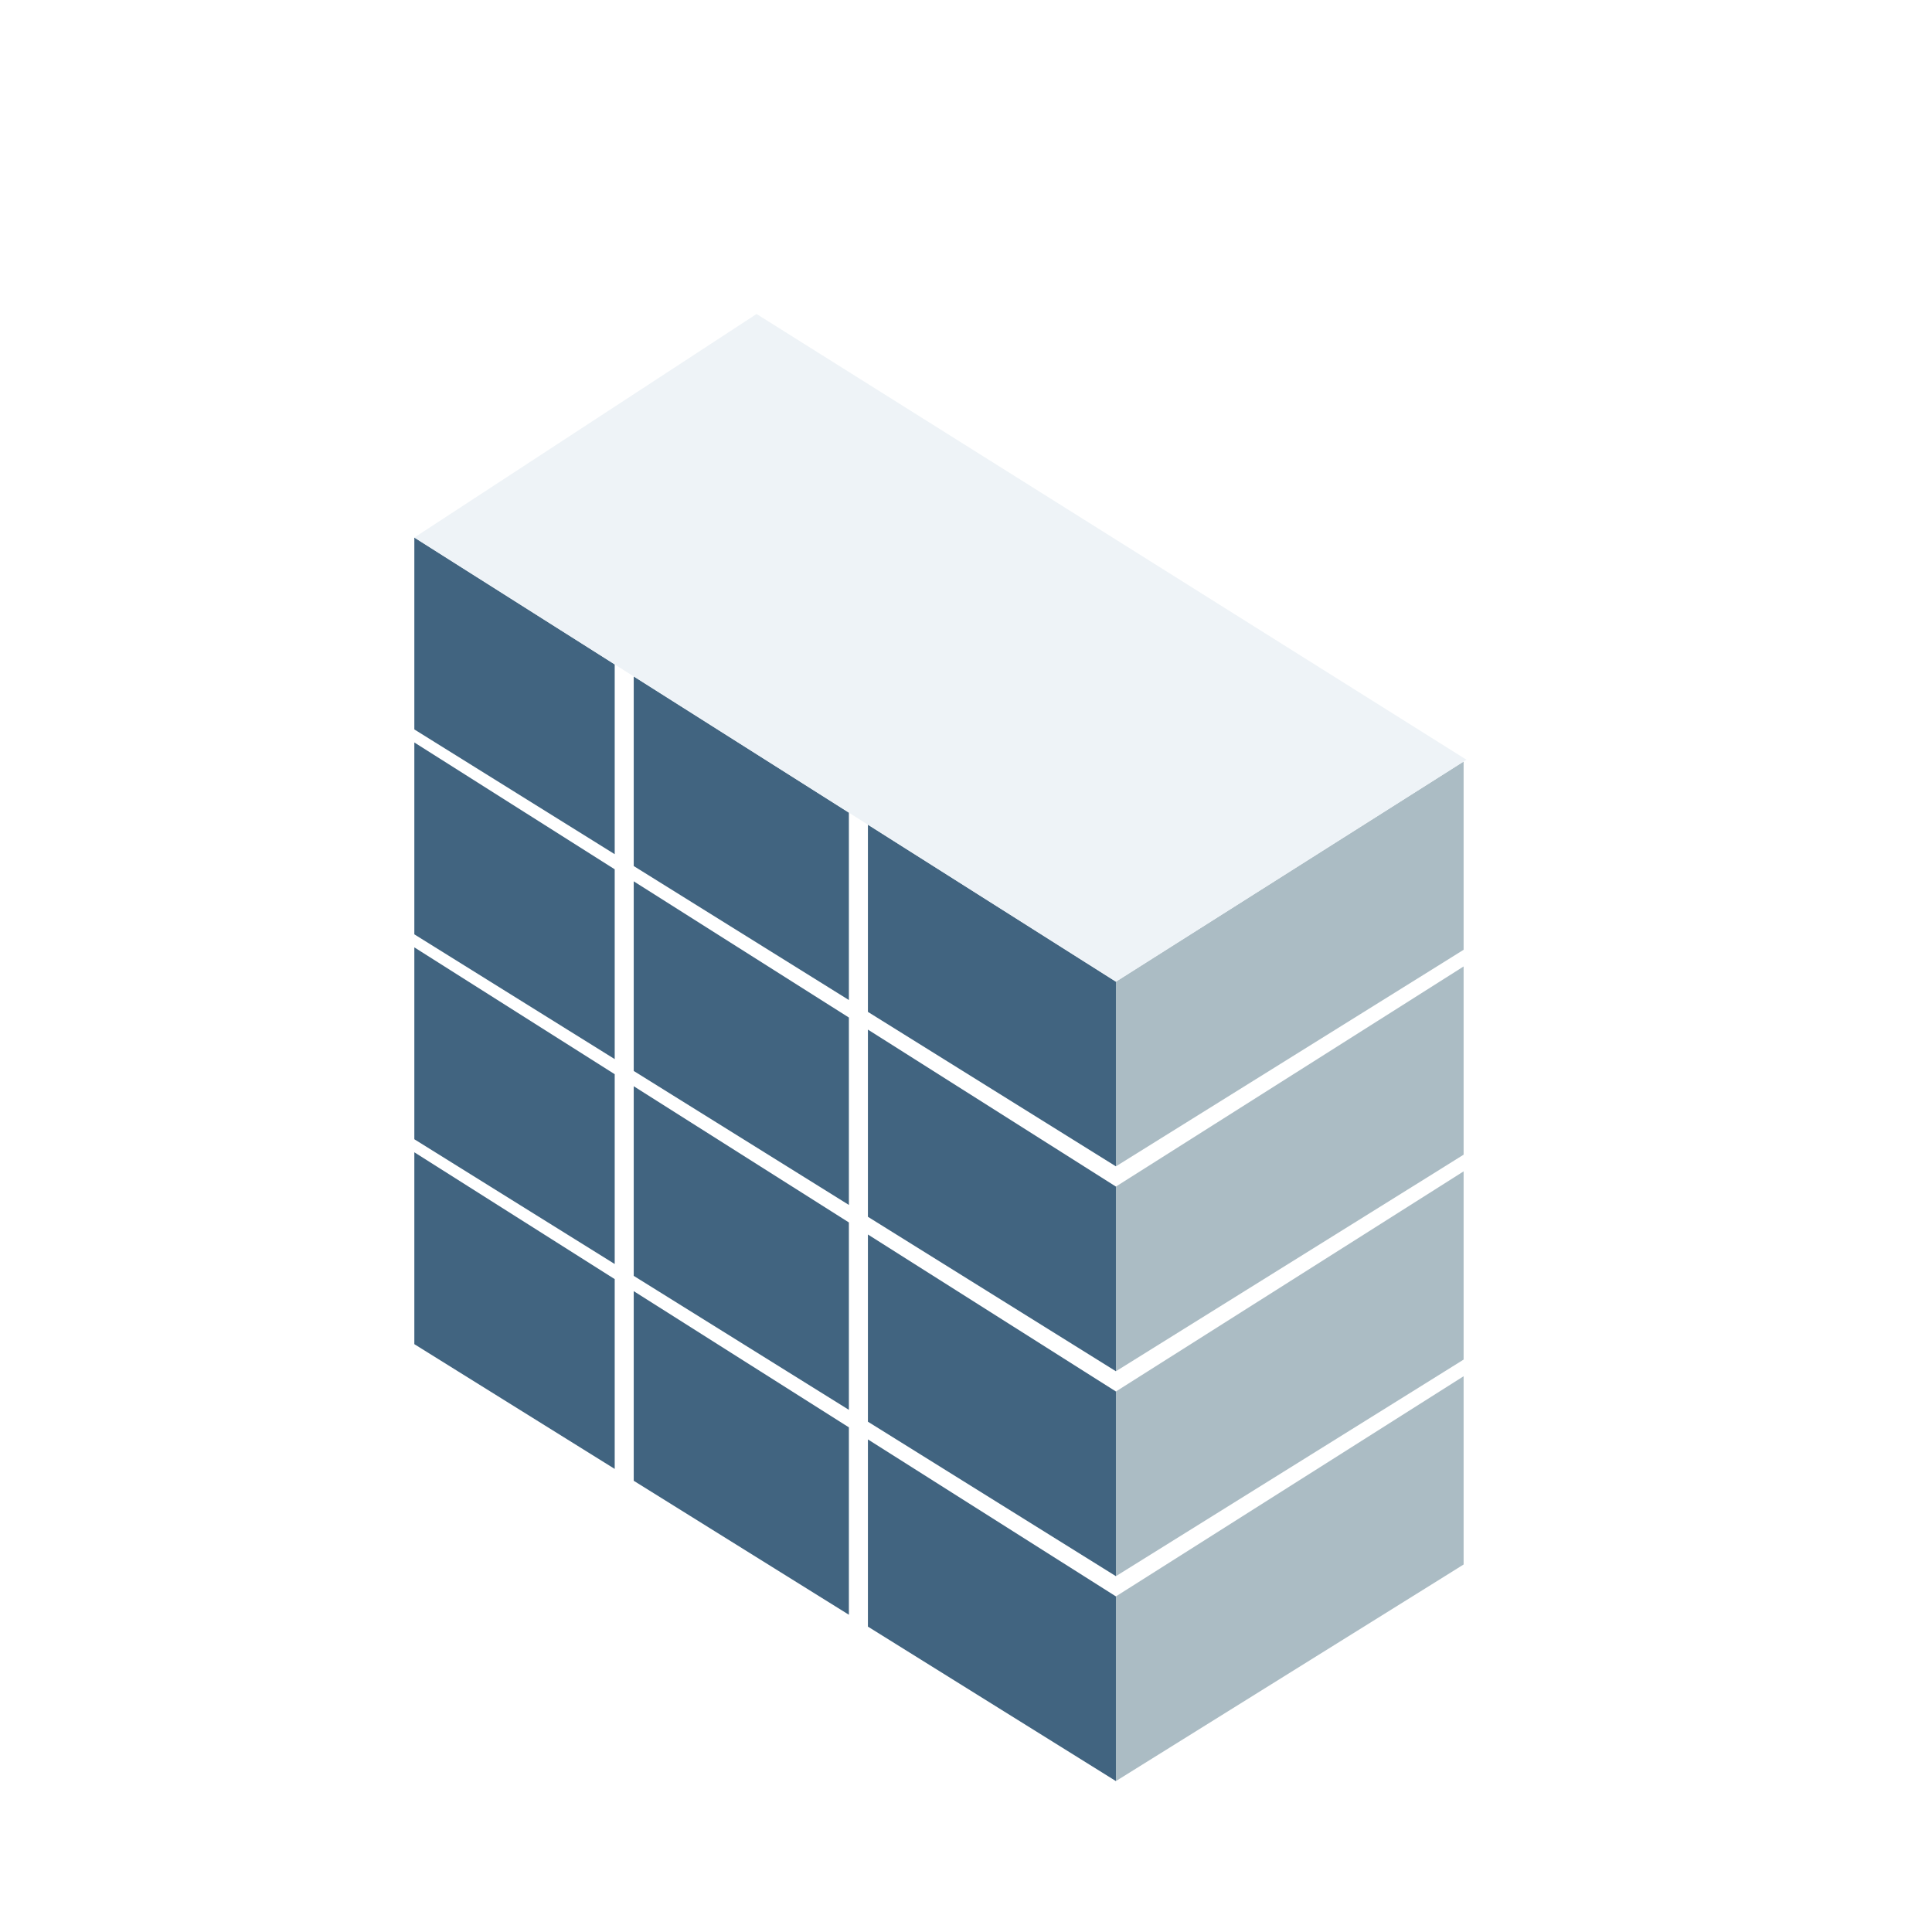
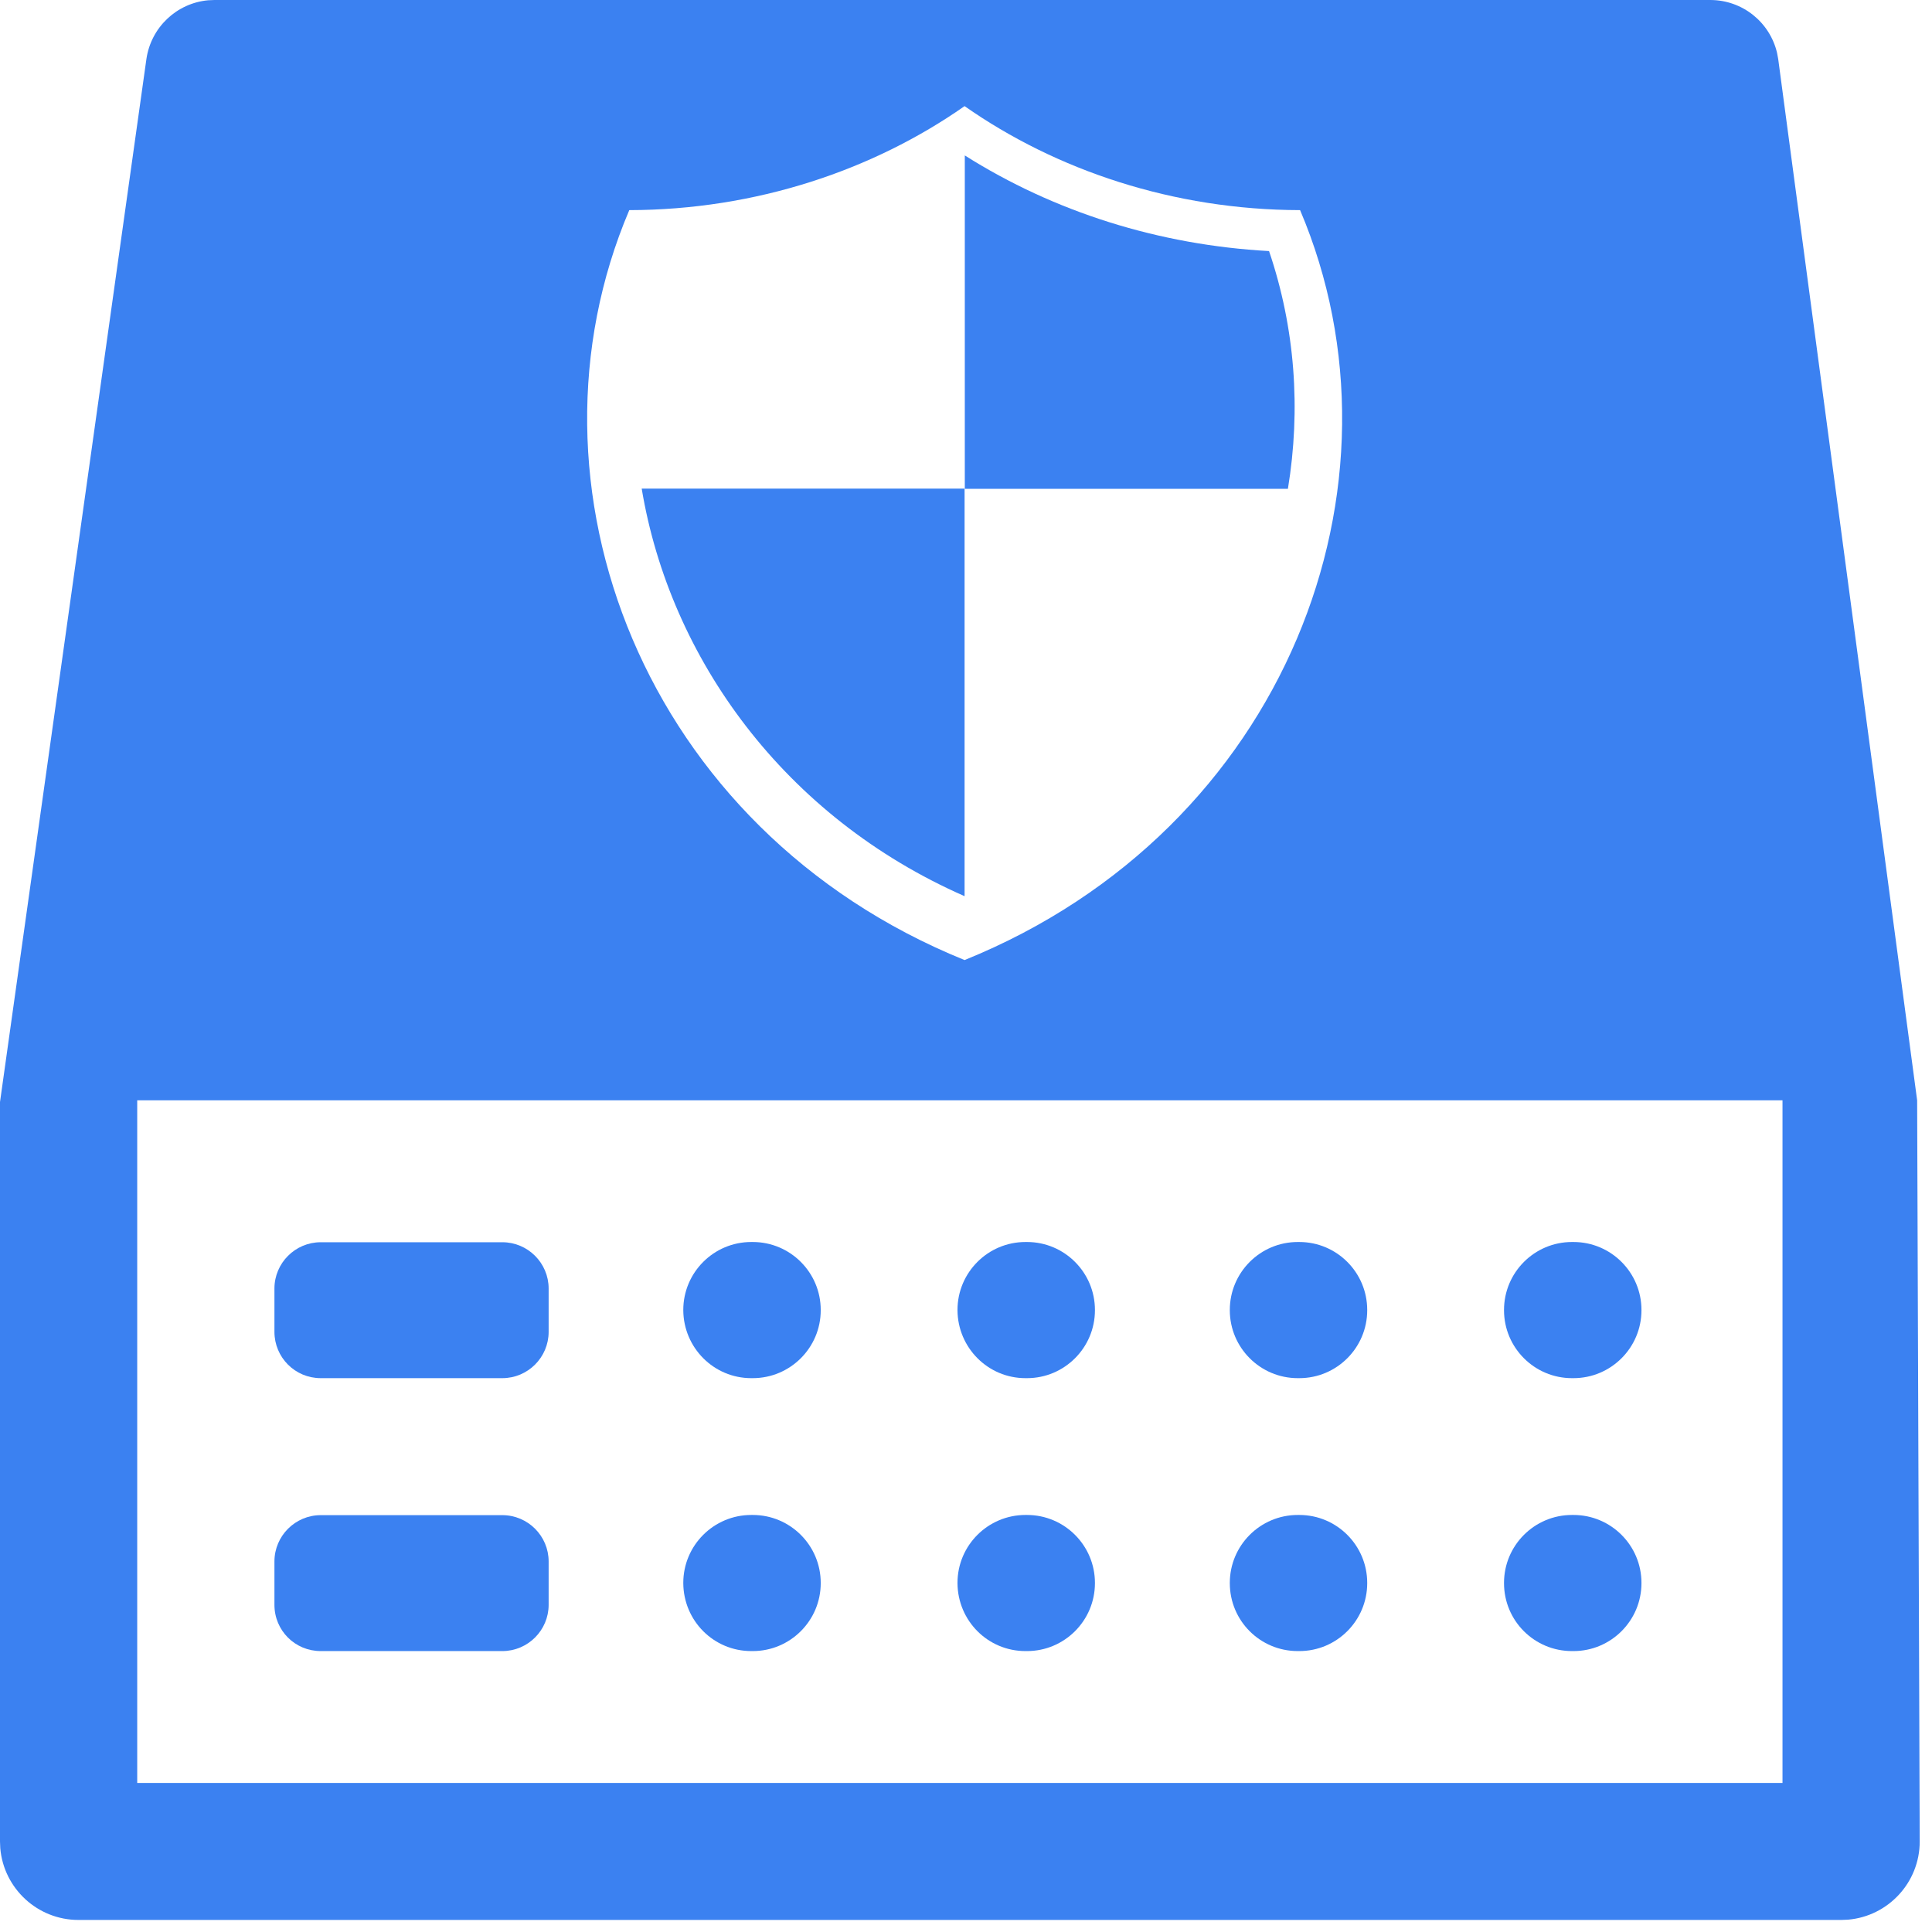
- <svg xmlns="http://www.w3.org/2000/svg" width="66px" height="66px" viewBox="0 0 66 66" version="1.1">
-   <g id="页面-1" stroke="none" stroke-width="1" fill="none" fill-rule="evenodd">
-     <g id="节点" transform="translate(-3212, -245)">
-       <g id="节点A备份" transform="translate(2122, 2)">
-         <g id="1" transform="translate(52, 164)">
-           <g id="防火墙" transform="translate(1038, 79)">
-             <g id="背景区域" fill="#D8D8D8" opacity="0">
-               <rect id="矩形" x="0" y="0" width="66" height="66" />
-               <rect id="矩形" x="6" y="6" width="58" height="58" />
-             </g>
-             <g id="图形" transform="translate(14.15427, 10.54546)">
-               <path d="M35.845,36.469 L35.845,42.9 L34.861,43.514 L23.967,50.299 L23.967,43.99 L35.845,36.469 Z M35.845,29.47 L35.845,35.9 L34.994,36.431 L23.967,43.299 L23.967,36.99 L34.84,30.107 L35.845,29.47 Z M35.845,22.47 L35.845,28.9 L34.831,29.533 L23.967,36.299 L23.967,29.99 L34.706,23.192 L35.845,22.47 Z M35.845,15.47 L35.845,21.9 L34.831,22.533 L23.967,29.299 L23.967,22.99 L34.706,16.192 L35.845,15.47 Z" id="形状结合" fill="#ABBCC4" />
-               <path d="M15.495,38.627 L23.967,43.99 L23.967,50.299 L15.495,45.022 L15.495,38.627 Z M7.495,33.562 L14.845,38.215 L14.845,44.617 L7.495,40.04 L7.495,33.562 Z M15.495,31.627 L23.967,36.99 L23.967,43.299 L15.495,38.022 L15.495,31.627 Z M-9.09494702e-13,28.818 L6.845,33.151 L6.845,39.635 L-9.09494702e-13,35.373 L-9.09494702e-13,28.818 Z M7.495,26.562 L14.845,31.215 L14.845,37.617 L7.495,33.04 L7.495,26.562 Z M15.495,24.627 L23.967,29.99 L23.967,36.299 L15.495,31.022 L15.495,24.627 Z M-9.09494702e-13,21.818 L6.845,26.151 L6.845,32.635 L-9.09494702e-13,28.373 L-9.09494702e-13,21.818 Z M7.495,19.562 L14.845,24.215 L14.845,30.617 L7.495,26.04 L7.495,19.562 Z M15.495,17.627 L23.967,22.99 L23.967,29.299 L15.495,24.022 L15.495,17.627 Z M0,14.818 L6.845,19.151 L6.845,25.635 L0,21.373 L0,14.818 Z M7.495,12.562 L14.845,17.215 L14.845,23.617 L7.495,19.04 L7.495,12.562 Z M0,7.818 L6.845,12.151 L6.845,18.635 L0,14.373 L0,7.818 Z" id="形状结合" fill="#416480" />
-               <path d="M11.691,0.181 L35.942,15.408 L23.967,22.99 L-7.15729698e-11,7.818 L11.691,0.181 Z" id="形状结合" fill="#EEF3F7" />
-             </g>
-           </g>
-         </g>
-       </g>
+ <svg xmlns="http://www.w3.org/2000/svg" width="42px" height="42px" viewBox="0 0 42 42" version="1.1">
+   <g id="图表" stroke="none" stroke-width="1" fill="none" fill-rule="evenodd">
+     <g id="编组-70" fill="#3B81F1" fill-rule="nonzero">
+       <path d="M34.173,35.893 L34.206,35.893 C35.022,35.893 35.684,35.231 35.684,34.416 L35.684,34.411 C35.684,33.596 35.022,32.934 34.206,32.934 L34.173,32.934 C33.358,32.934 32.696,33.596 32.696,34.411 L32.696,34.416 C32.696,35.236 33.358,35.893 34.173,35.893 Z" id="路径" />
+       <path d="M28.212,29.96 L28.245,29.96 C29.061,29.96 29.722,29.298 29.722,28.483 L29.722,28.478 C29.722,27.662 29.061,27 28.245,27 L28.212,27 C27.397,27 26.735,27.662 26.735,28.478 L26.735,28.483 C26.735,29.298 27.397,29.96 28.212,29.96 Z" id="路径" />
+       <path d="M27.588,5.458 C25.192,5.327 22.913,4.605 20.974,3.379 L20.974,10.627 L27.998,10.627 C28.282,8.898 28.156,7.131 27.588,5.458 L27.588,5.458 Z" id="路径" />
+       <path d="M34.173,29.96 L34.206,29.96 C35.022,29.96 35.684,29.298 35.684,28.483 L35.684,28.478 C35.684,27.662 35.022,27 34.206,27 L34.173,27 C33.358,27 32.696,27.662 32.696,28.478 L32.696,28.483 C32.696,29.298 33.358,29.96 34.173,29.96 Z" id="路径" />
+       <path d="M28.212,35.893 L28.245,35.893 C29.061,35.893 29.722,35.231 29.722,34.416 L29.722,34.411 C29.722,33.596 29.061,32.934 28.245,32.934 L28.212,32.934 C27.397,32.934 26.735,33.596 26.735,34.411 L26.735,34.416 C26.735,35.236 27.397,35.893 28.212,35.893 Z" id="路径" />
+       <path d="M20.969,19.482 L20.969,10.622 L13.95,10.622 C14.565,14.314 17.054,17.763 20.969,19.482 L20.969,19.482 Z" id="路径" />
+       <path d="M22.293,35.893 L22.326,35.893 C23.141,35.893 23.803,35.231 23.803,34.416 L23.803,34.411 C23.803,33.596 23.141,32.934 22.326,32.934 L22.293,32.934 C21.477,32.934 20.815,33.596 20.815,34.411 L20.815,34.416 C20.82,35.236 21.477,35.893 22.293,35.893 Z" id="路径" />
+       <path d="M6.973,29.96 L10.92,29.96 C11.475,29.96 11.927,29.508 11.927,28.953 L11.927,28.012 C11.927,27.457 11.475,27.005 10.92,27.005 L6.973,27.005 C6.418,27.005 5.966,27.457 5.966,28.012 L5.966,28.953 C5.966,29.508 6.413,29.96 6.973,29.96 Z" id="路径" />
+       <path d="M6.973,35.893 L10.92,35.893 C11.475,35.893 11.927,35.441 11.927,34.887 L11.927,33.945 C11.927,33.39 11.475,32.938 10.92,32.938 L6.973,32.938 C6.418,32.938 5.966,33.39 5.966,33.945 L5.966,34.887 C5.966,35.446 6.413,35.893 6.973,35.893 Z" id="路径" />
+       <path d="M22.293,29.96 L22.326,29.96 C23.141,29.96 23.803,29.298 23.803,28.483 L23.803,28.478 C23.803,27.662 23.141,27 22.326,27 L22.293,27 C21.477,27 20.815,27.662 20.815,28.478 L20.815,28.483 C20.82,29.298 21.477,29.96 22.293,29.96 Z" id="路径" />
+       <path d="M37.18,1.00186526e-12 C37.879,1.00186526e-12 38.476,0.483 38.632,1.151 L38.657,1.286 L41.677,23.92 L41.733,40.032 C41.733,40.924 41.047,41.657 40.175,41.732 L40.028,41.738 L1.706,41.738 C0.814,41.738 0.081,41.052 0.006,40.179 L-3.55271368e-15,40.032 L-3.55271368e-15,23.957 L3.183,1.282 C3.284,0.591 3.843,0.069 4.523,0.006 L4.661,1.00186526e-12 L37.18,1.00186526e-12 Z M38.75,23.92 L2.983,23.92 L2.983,38.76 L38.75,38.76 L38.75,23.92 Z M20.969,2.307 C18.979,3.701 16.43,4.563 13.68,4.568 C11.144,10.524 13.969,18.033 20.969,20.871 C27.975,18.033 30.794,10.524 28.263,4.568 C25.509,4.563 22.959,3.701 20.969,2.307 Z" id="形状结合" />
+       <path d="M16.332,35.893 L16.364,35.893 C17.18,35.893 17.842,35.231 17.842,34.416 L17.842,34.411 C17.842,33.596 17.18,32.934 16.364,32.934 L16.332,32.934 C15.516,32.934 14.854,33.596 14.854,34.411 L14.854,34.416 C14.859,35.236 15.516,35.893 16.332,35.893 Z" id="路径" />
+       <path d="M16.332,29.96 L16.364,29.96 C17.18,29.96 17.842,29.298 17.842,28.483 L17.842,28.478 C17.842,27.662 17.18,27 16.364,27 L16.332,27 C15.516,27 14.854,27.662 14.854,28.478 L14.854,28.483 C14.859,29.298 15.516,29.96 16.332,29.96 Z" id="路径" />
    </g>
  </g>
</svg>
